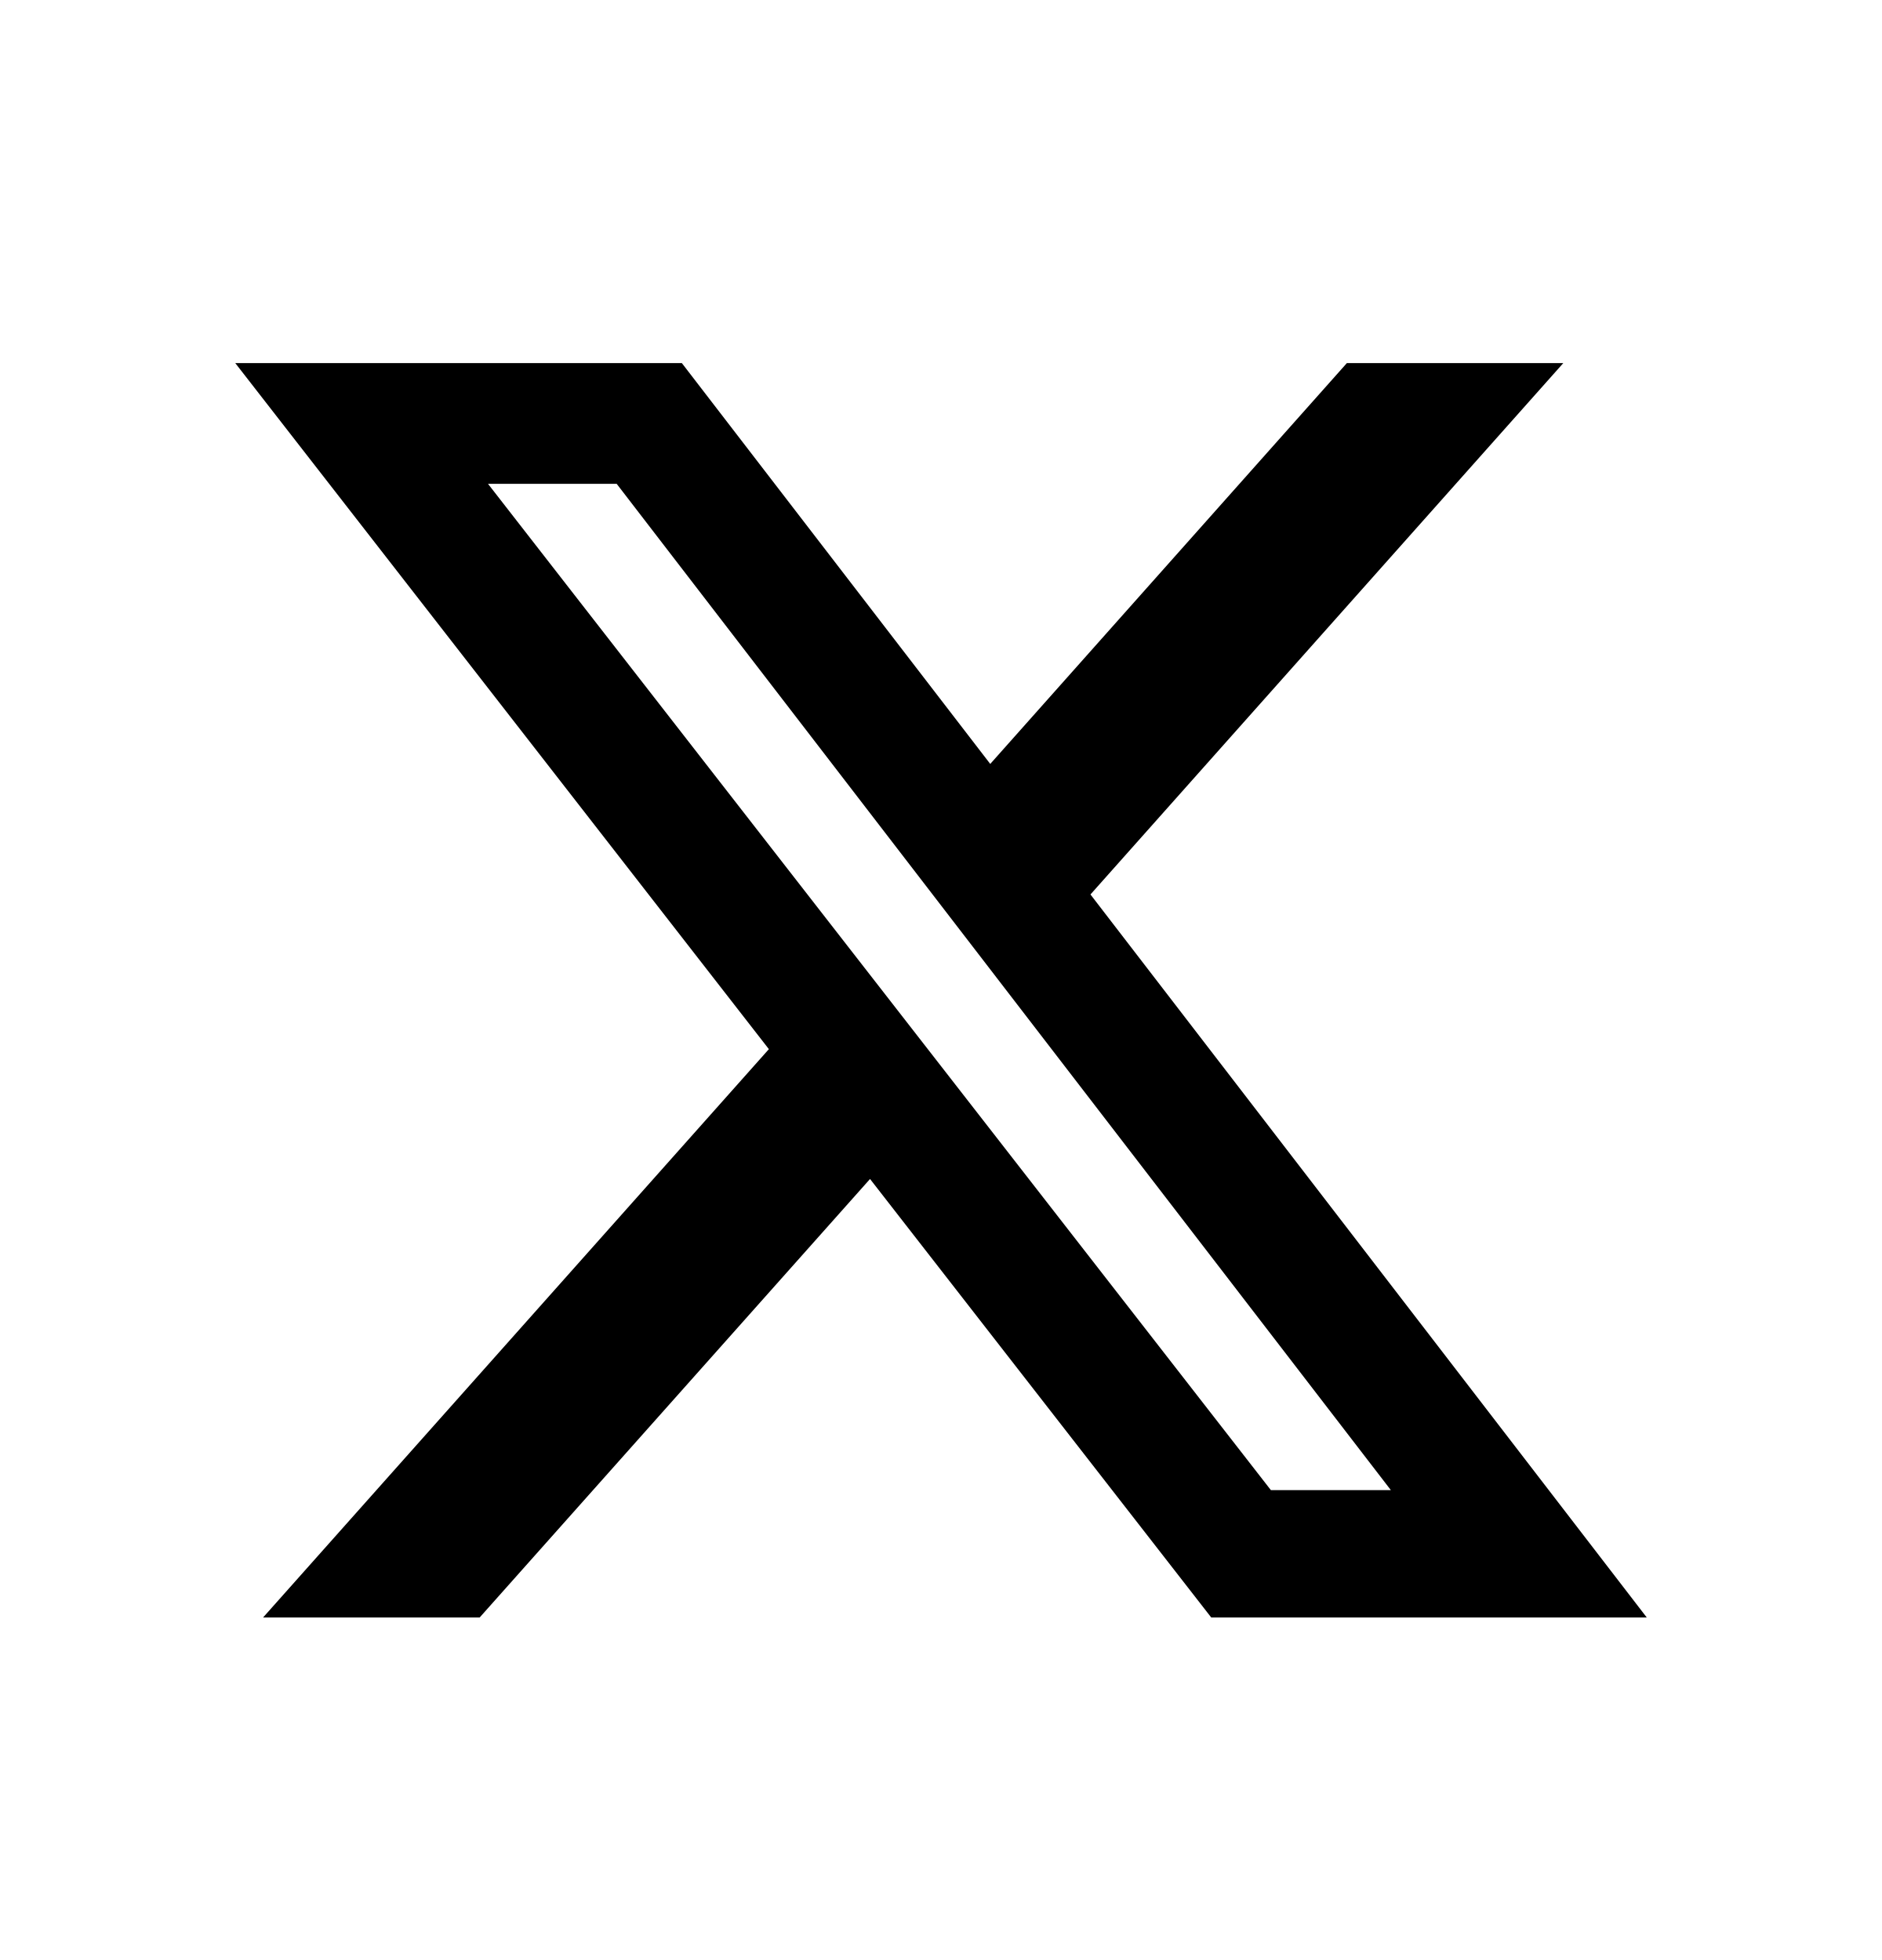
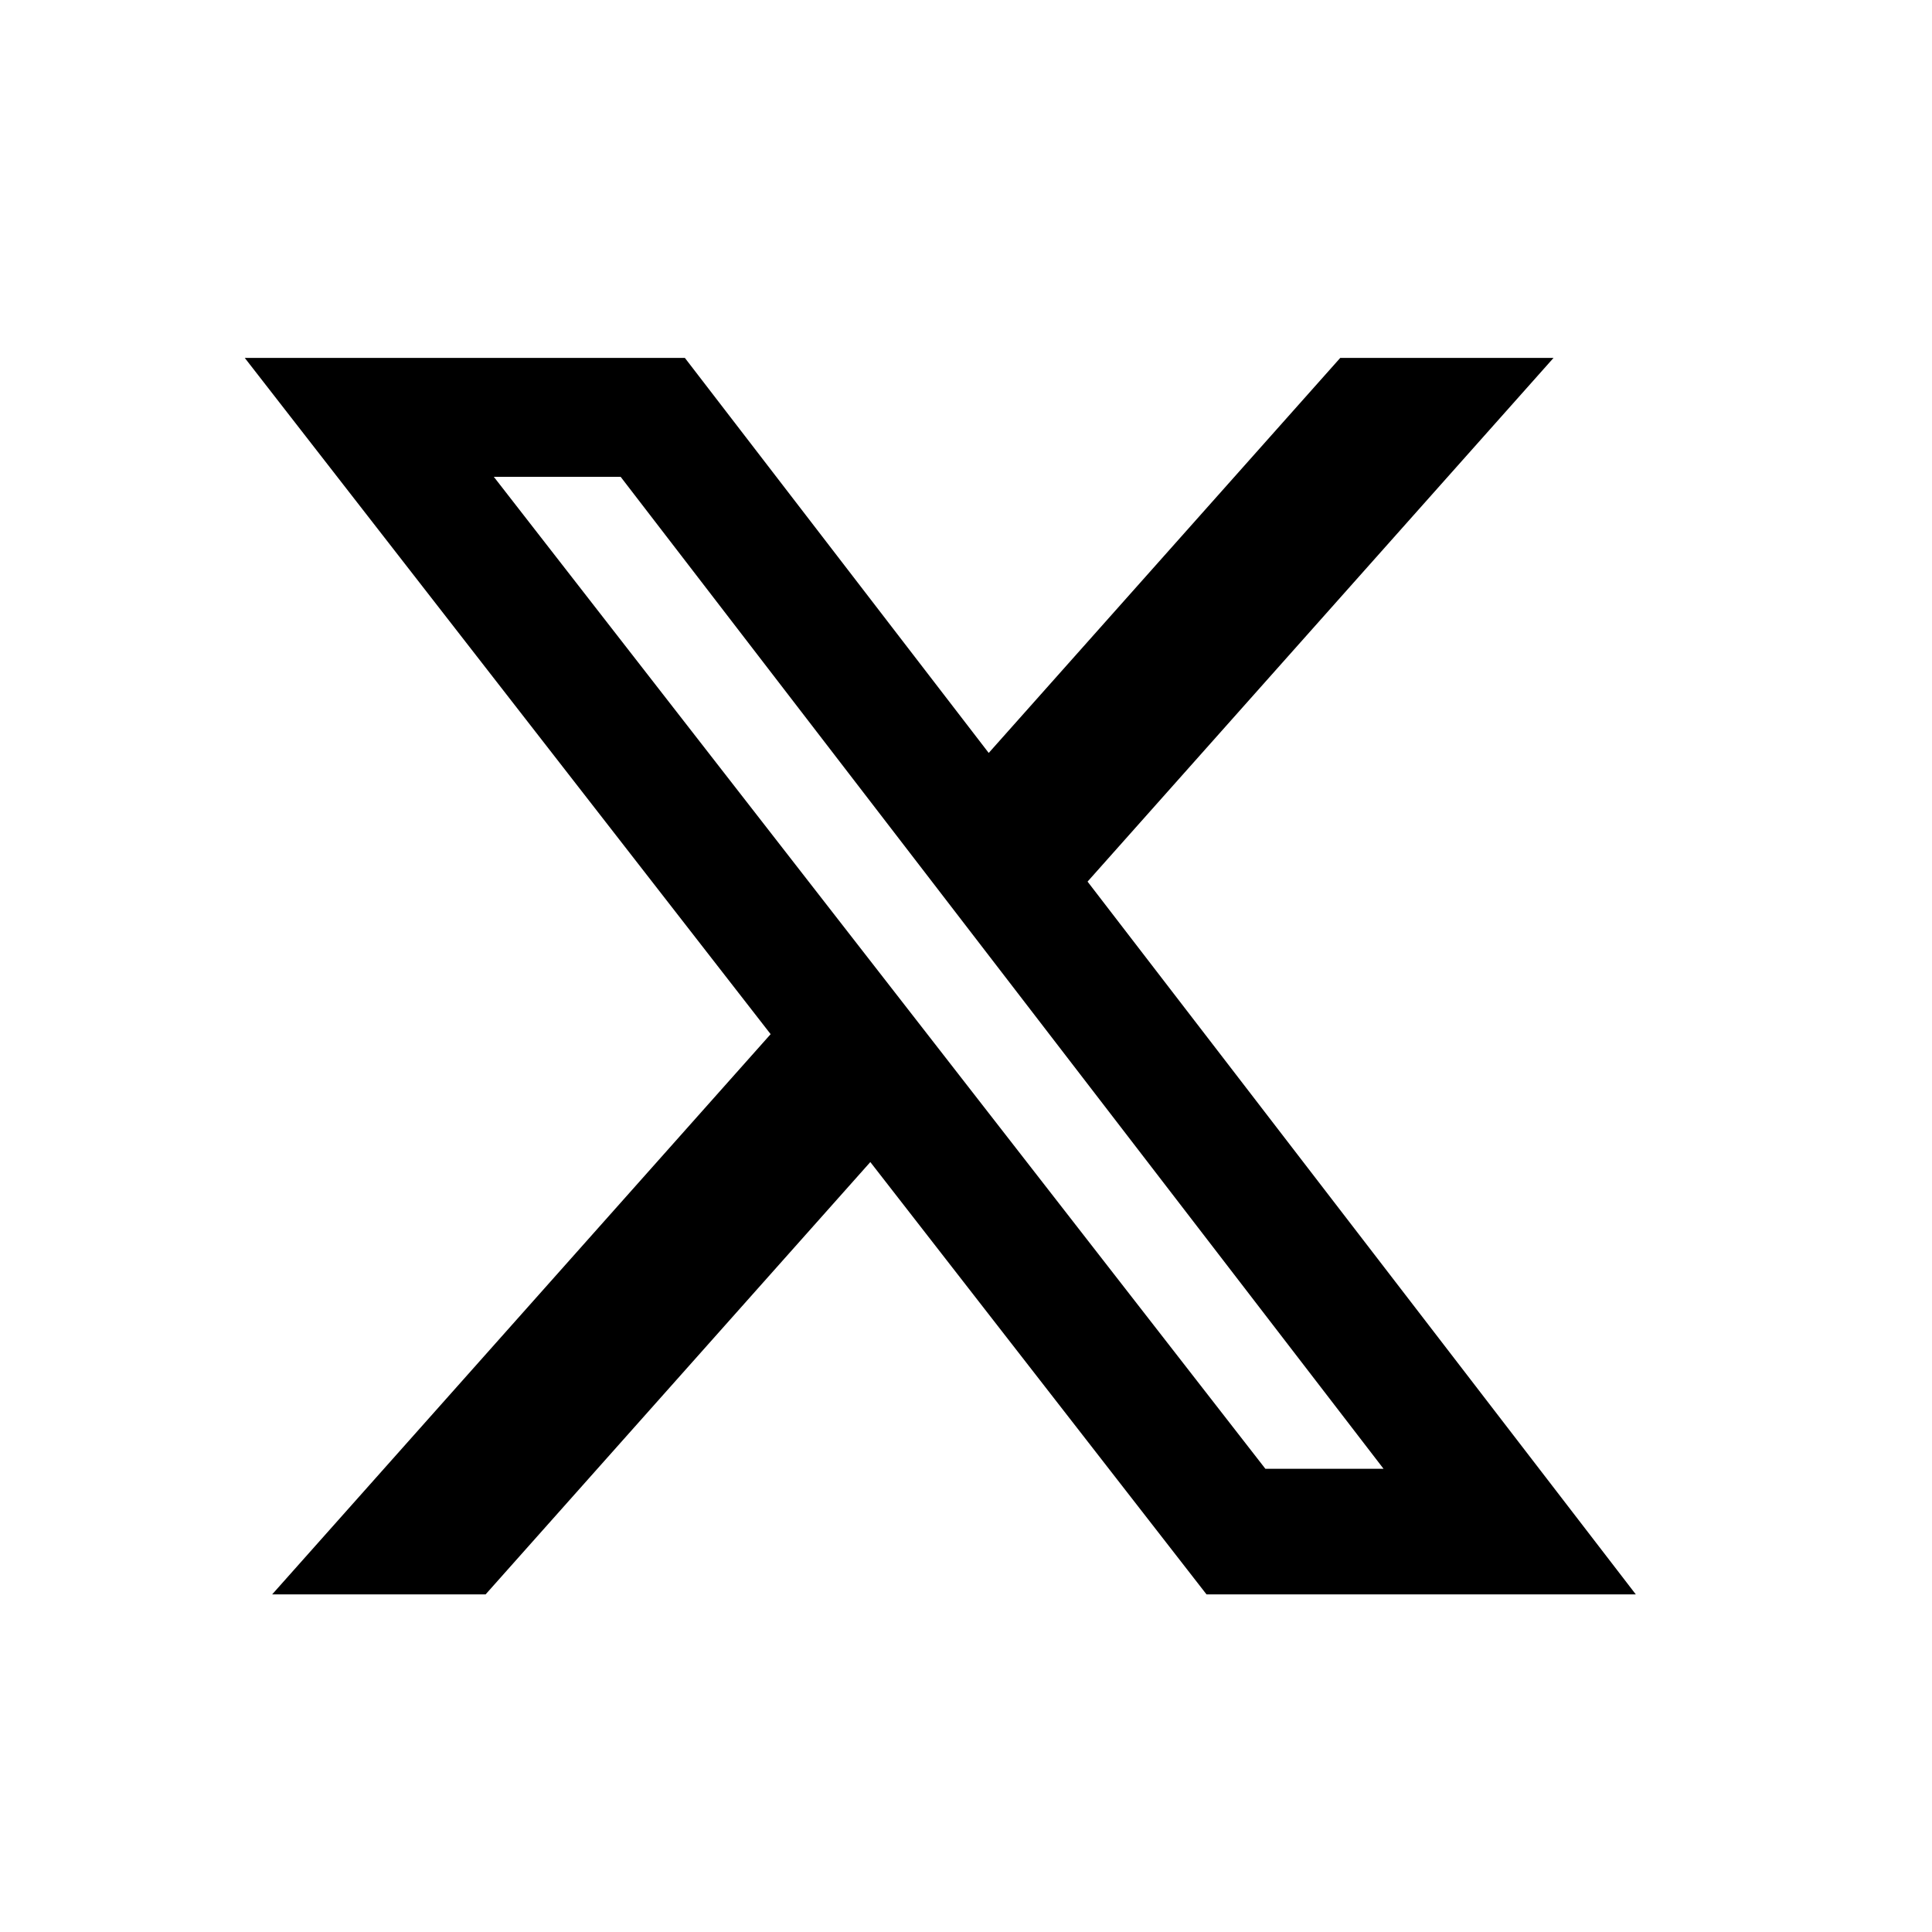
- <svg xmlns="http://www.w3.org/2000/svg" width="24" height="25" viewBox="0 0 24 25" fill="none">
+ <svg xmlns="http://www.w3.org/2000/svg" width="25" height="25" viewBox="0 0 25 25" fill="none">
  <g id="Icon / X">
-     <path id="Vector" d="M17.176 4.631H19.936L13.906 11.409L21 20.631H15.446L11.095 15.038L6.117 20.631H3.355L9.805 13.382L3 4.631H8.695L12.628 9.744L17.176 4.631ZM16.207 19.007H17.737L7.864 6.171H6.223L16.207 19.007Z" fill="black" />
+     <path id="Vector" d="M17.343 4.631H20.103L14.073 11.408L21.167 20.631H15.612L11.262 15.037L6.284 20.631H3.522L9.972 13.382L3.167 4.631H8.862L12.794 9.743L17.343 4.631ZM16.374 19.006H17.903L8.031 6.17H6.39L16.374 19.006Z" fill="black" />
  </g>
</svg>
